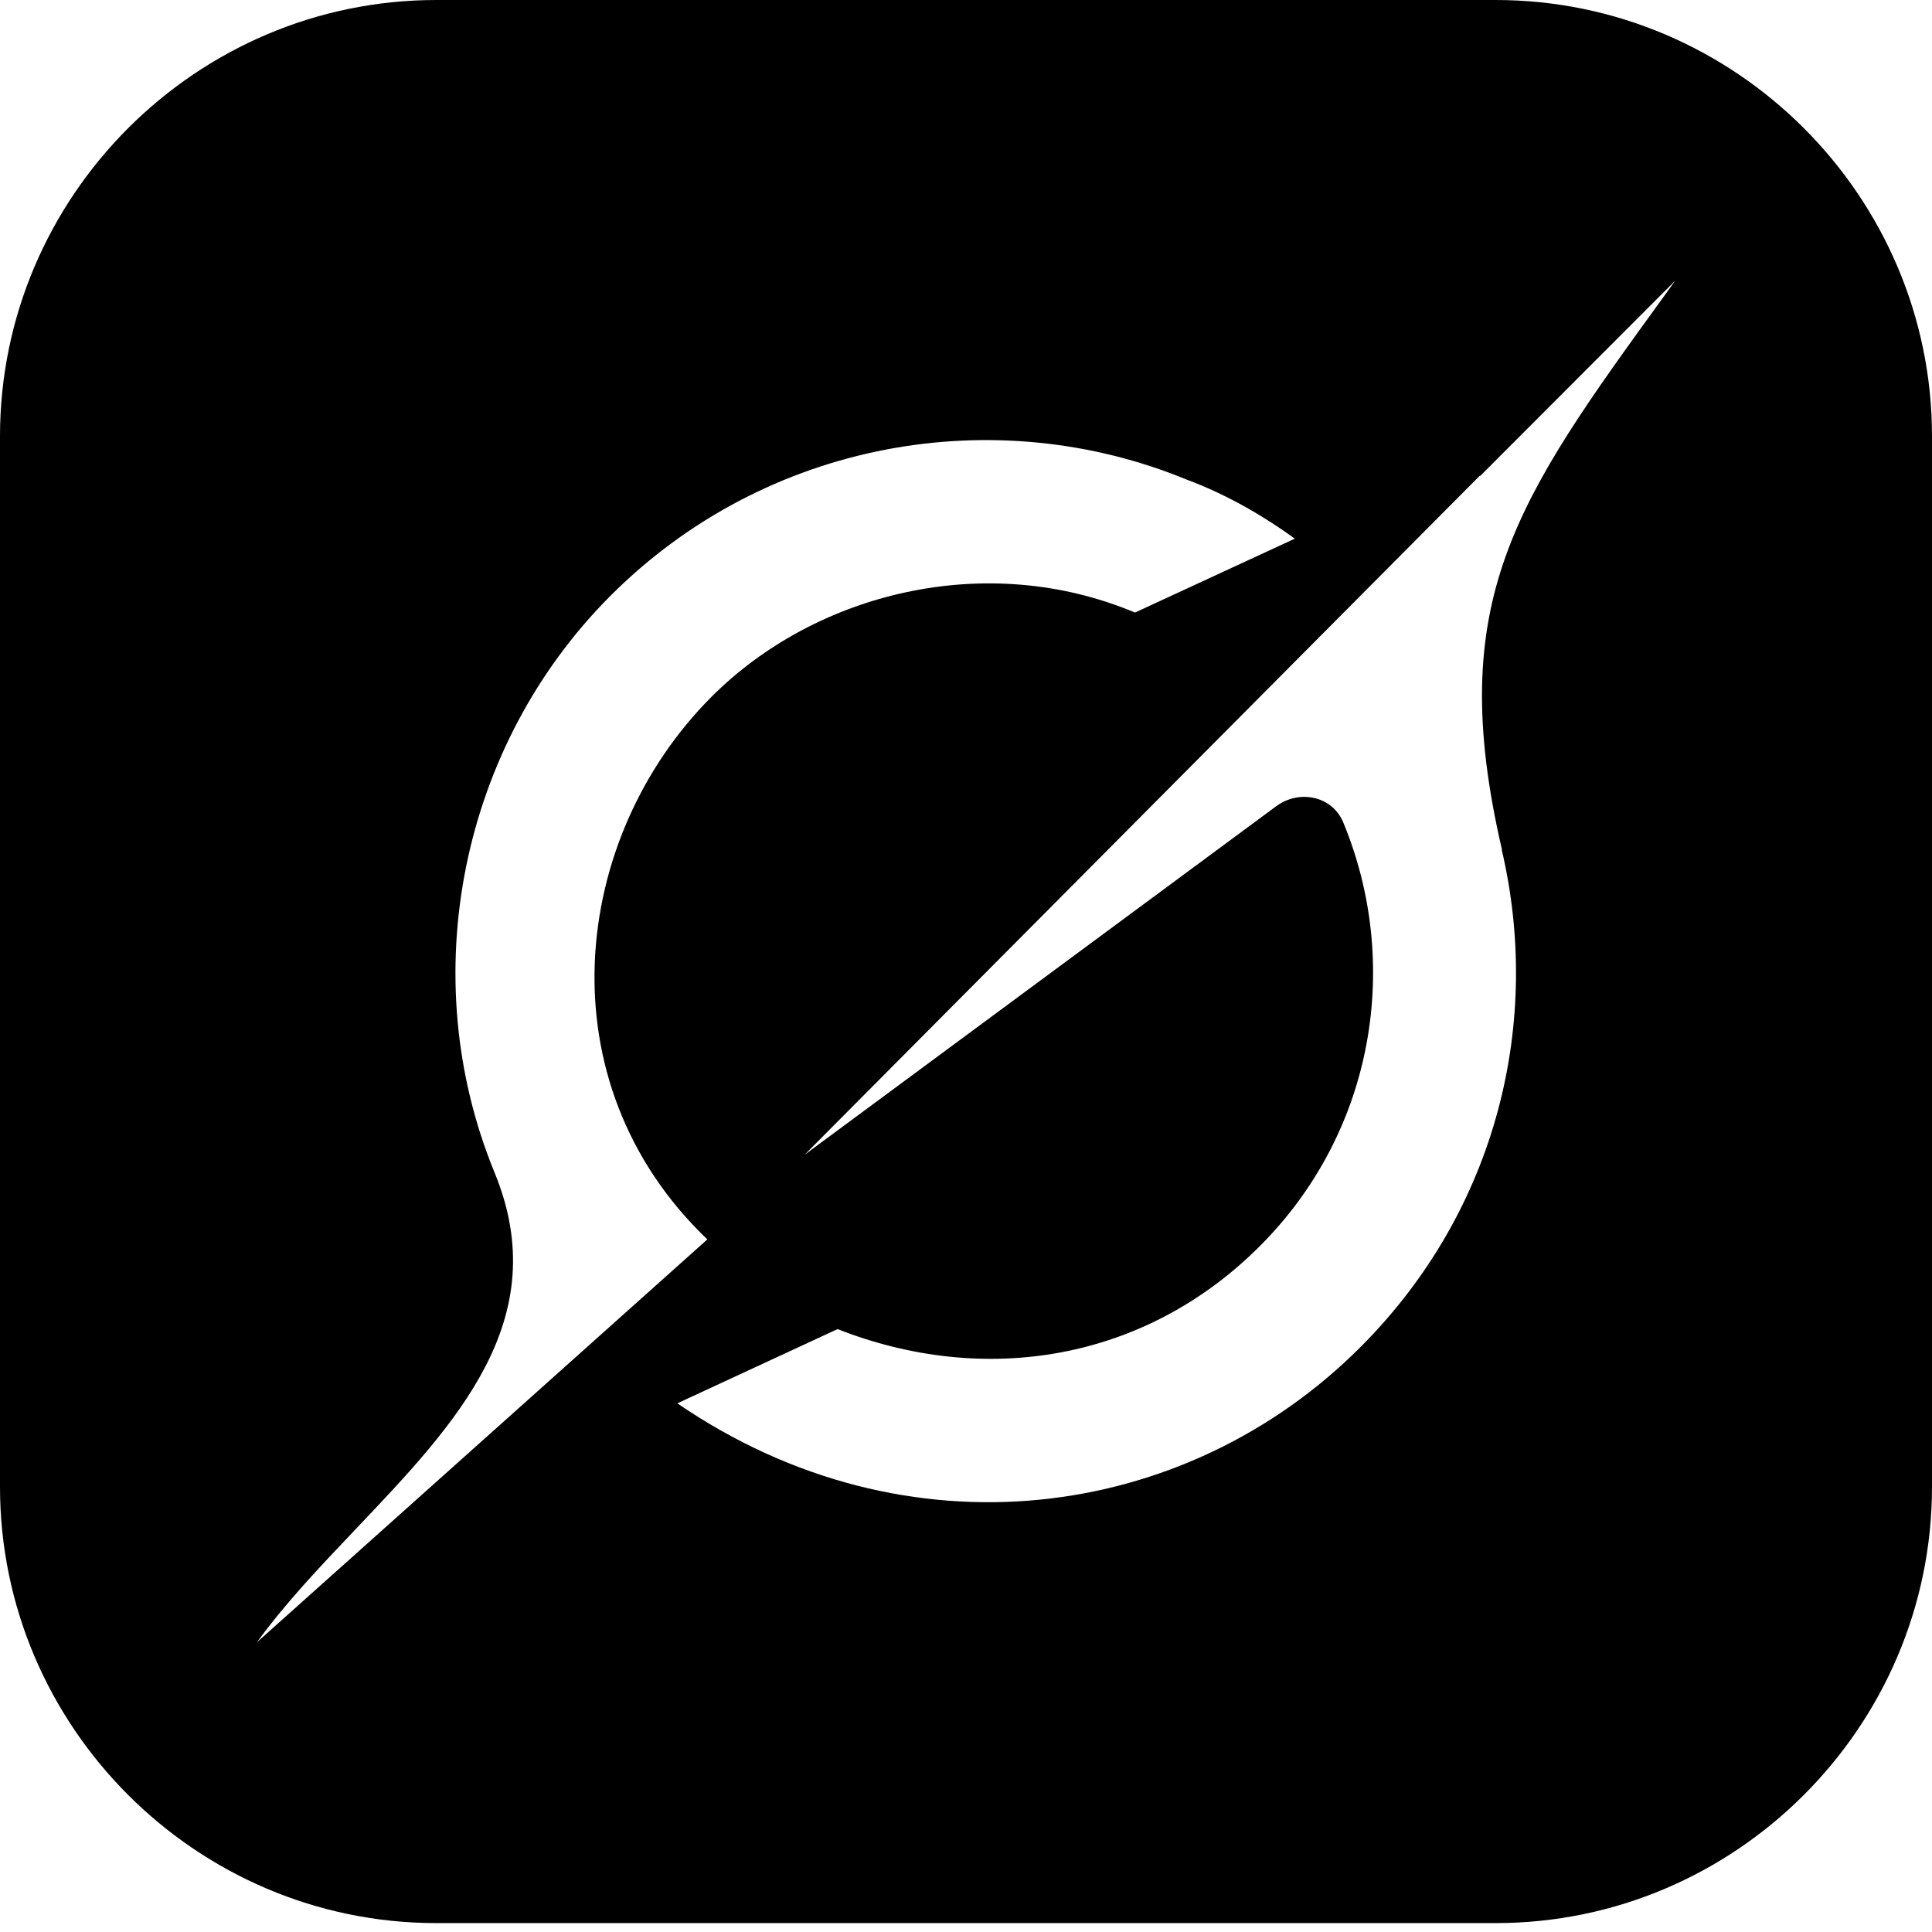
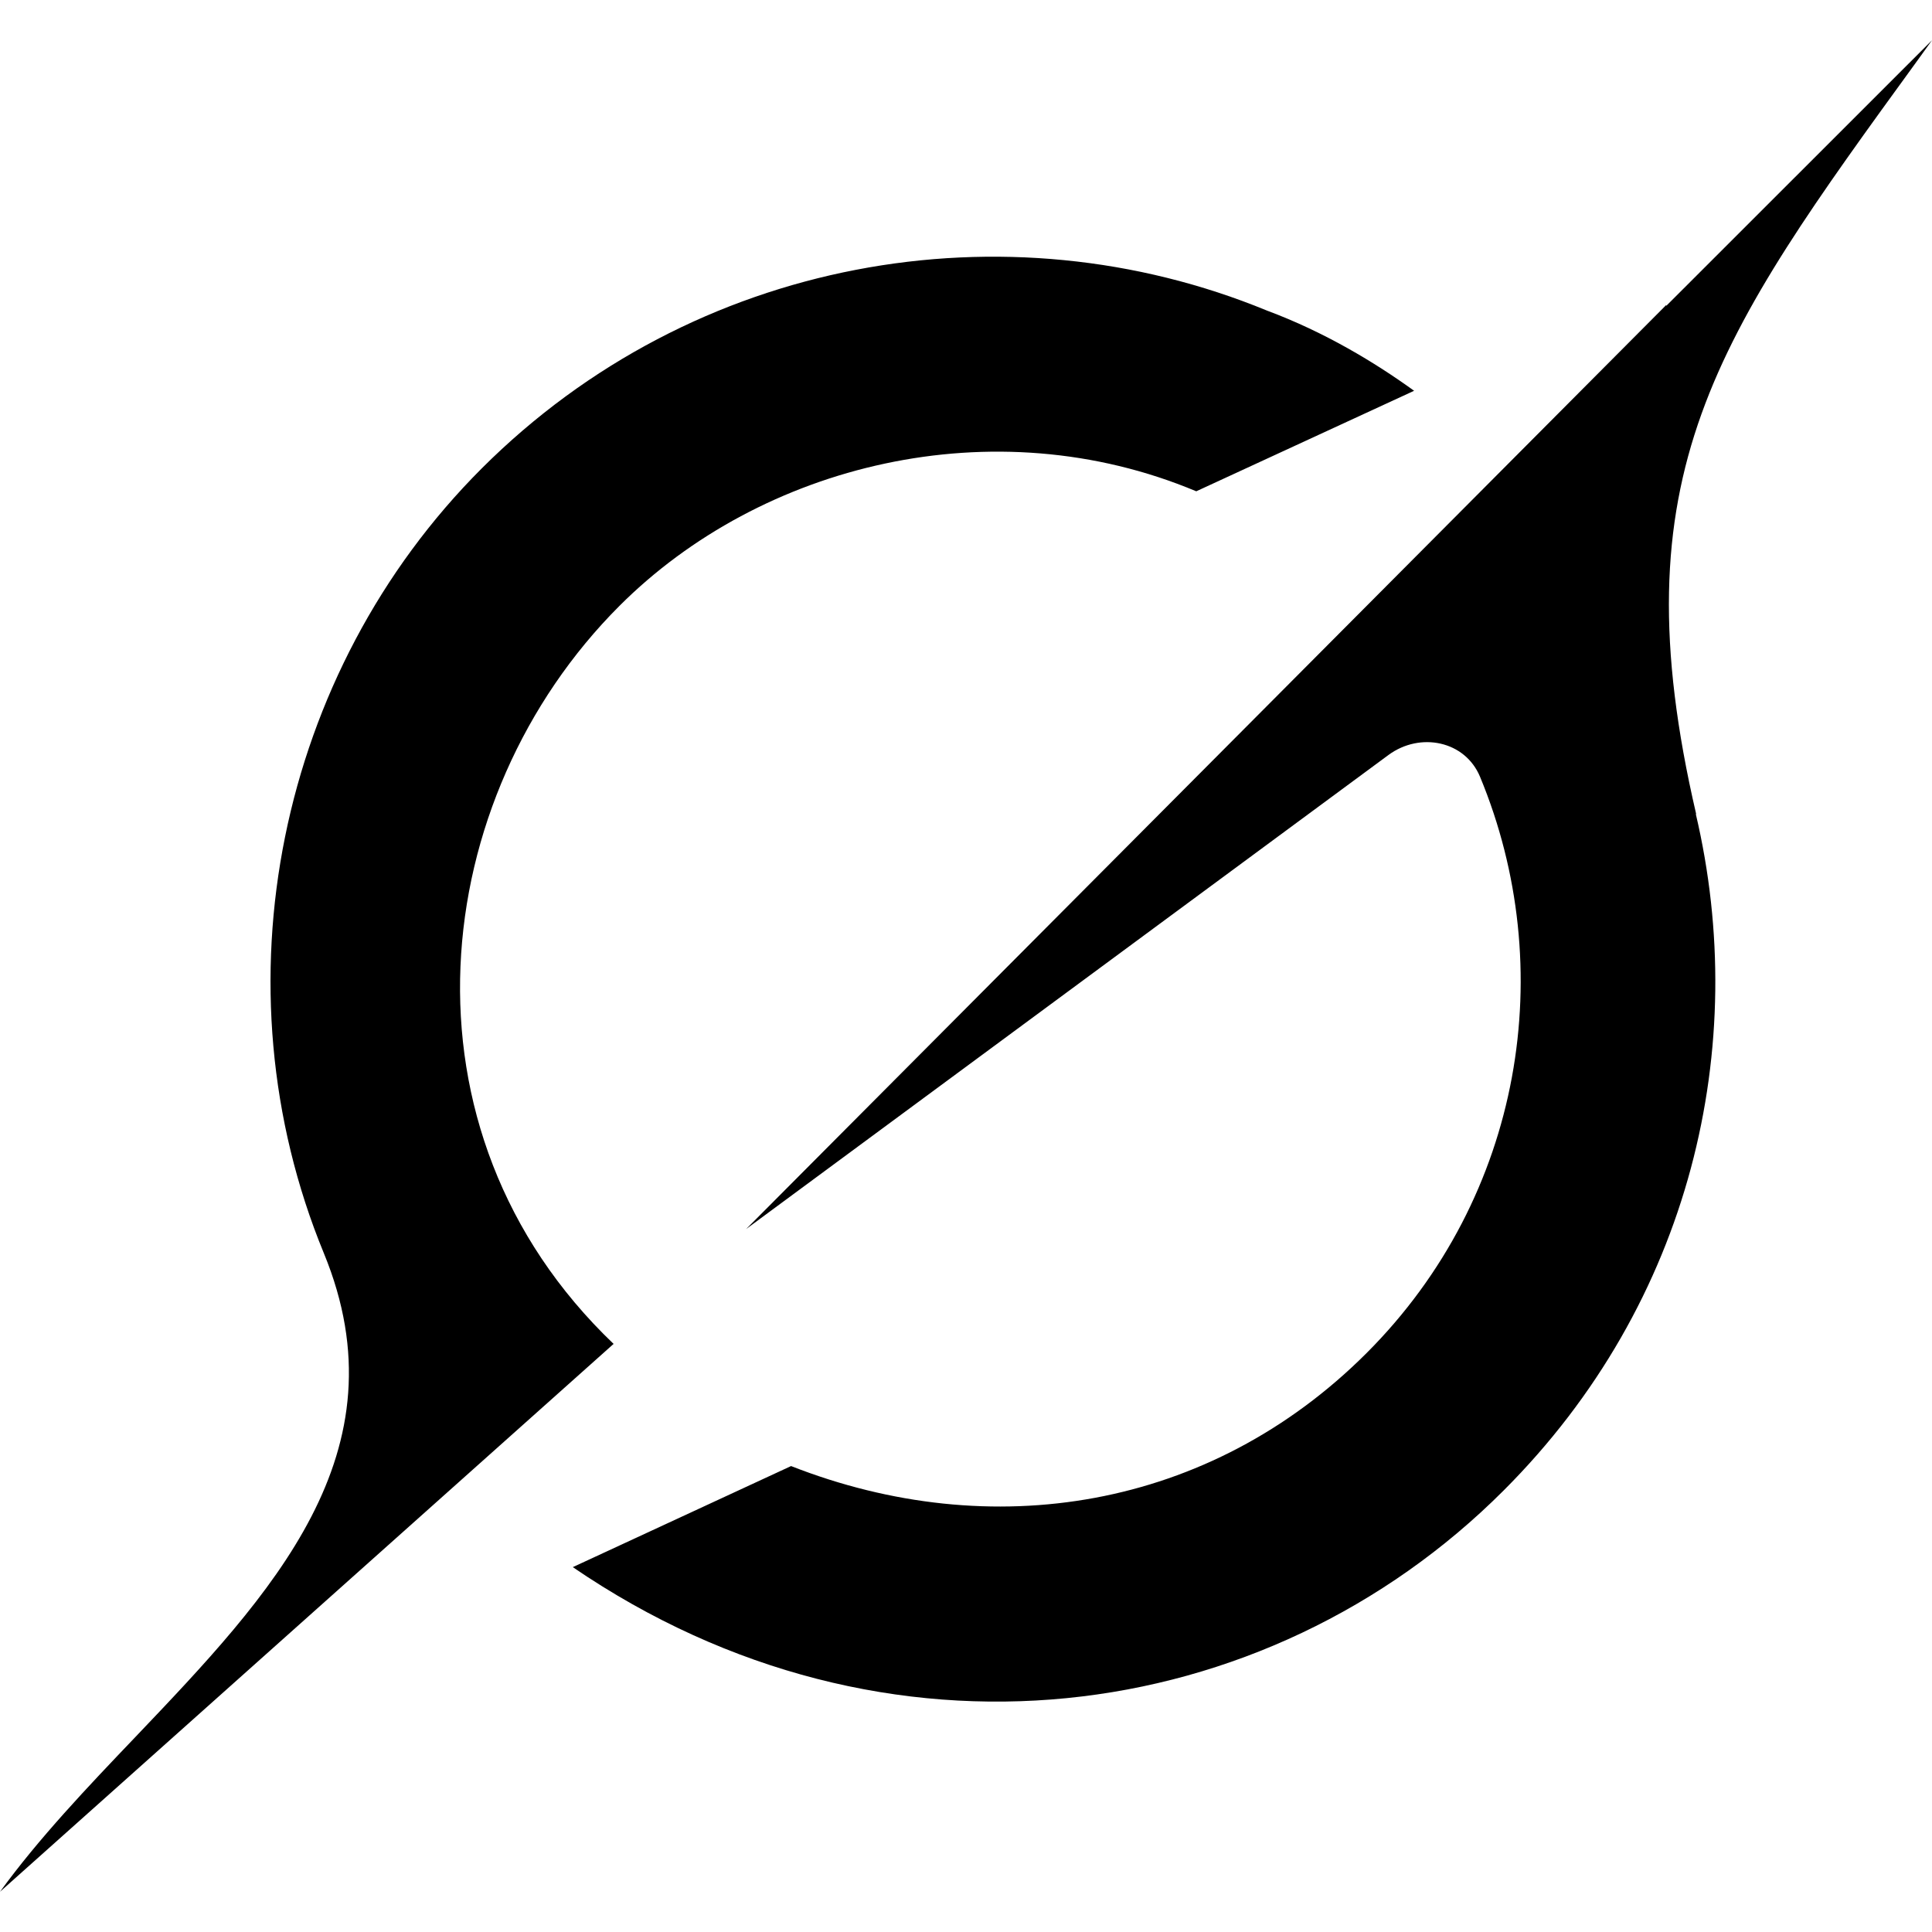
- <svg xmlns="http://www.w3.org/2000/svg" viewBox="0 0 16 16" fill="currentColor" fill-rule="evenodd" clip-rule="evenodd">
-   <g transform="scale(0.03125)">
-     <path d="M115.612 0h280.776C459.975 0 512 52.026 512 115.612v278.416c0 63.587-52.025 115.613-115.612 115.613H115.612C52.026 509.641 0 457.615 0 394.028V115.612C0 52.026 52.026 0 115.612 0zM213.235 306.019l178.976-180.002v.169l51.695-51.763c-.924 1.32-1.86 2.605-2.785 3.89-39.281 54.164-58.46 80.649-43.07 146.922l-.09-.101c10.61 45.11-.744 95.137-37.398 131.836-46.216 46.306-120.167 56.611-181.063 14.928l42.462-19.675c38.863 15.278 81.392 8.57 111.947-22.03 30.566-30.6 37.432-75.159 22.065-112.252-2.92-7.025-11.67-8.795-17.792-4.263l-124.947 92.341zm-25.786 22.437l-.033.034L68.094 435.217c7.565-10.429 16.957-20.294 26.327-30.149 26.428-27.803 52.653-55.359 36.654-94.302-21.422-52.112-8.952-113.177 30.724-152.898 41.243-41.254 101.98-51.661 152.706-30.758 11.23 4.172 21.016 10.114 28.638 15.639l-42.359 19.584c-39.44-16.563-84.629-5.299-112.207 22.313-37.298 37.308-44.84 102.003-1.128 143.81z" />
-   </g>
+ <svg xmlns="http://www.w3.org/2000/svg" x="0px" y="0px" width="100" height="100" viewBox="0 0 48 48">
+   <path d="M18.542 30.532l15.956-11.776c.783-.576 1.902-.354 2.274.545 1.962 4.728 1.084 10.411-2.819 14.315-3.903 3.901-9.333 4.756-14.299 2.808l-5.423 2.511c7.778 5.315 17.224 4 23.125-1.903 4.682-4.679 6.131-11.058 4.775-16.812l.011.011c-1.966-8.452.482-11.829 5.501-18.735C47.759 1.332 47.88 1.166 48 1l-6.602 6.599V7.577l-22.86 22.958M15.248 33.392c-5.582-5.329-4.619-13.579.142-18.339 3.521-3.522 9.294-4.958 14.331-2.847l5.412-2.497c-.974-.704-2.224-1.46-3.659-1.994-6.478-2.666-14.238-1.34-19.505 3.922C6.904 16.701 5.31 24.488 8.045 31.133c2.044 4.965-1.307 8.48-4.682 12.023C2.164 44.411.967 45.67 0 47l15.241-13.608" />
</svg>
